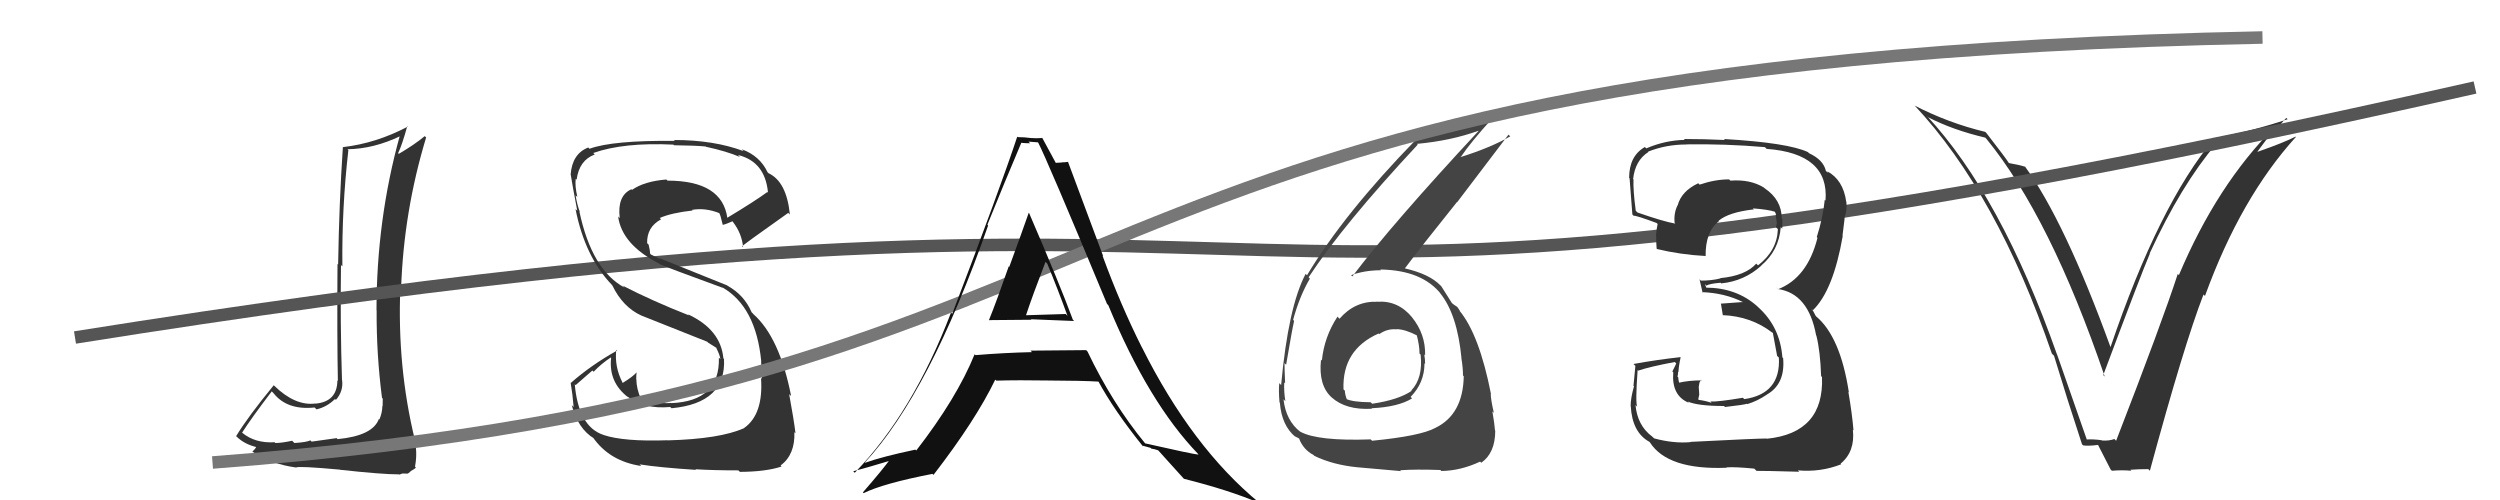
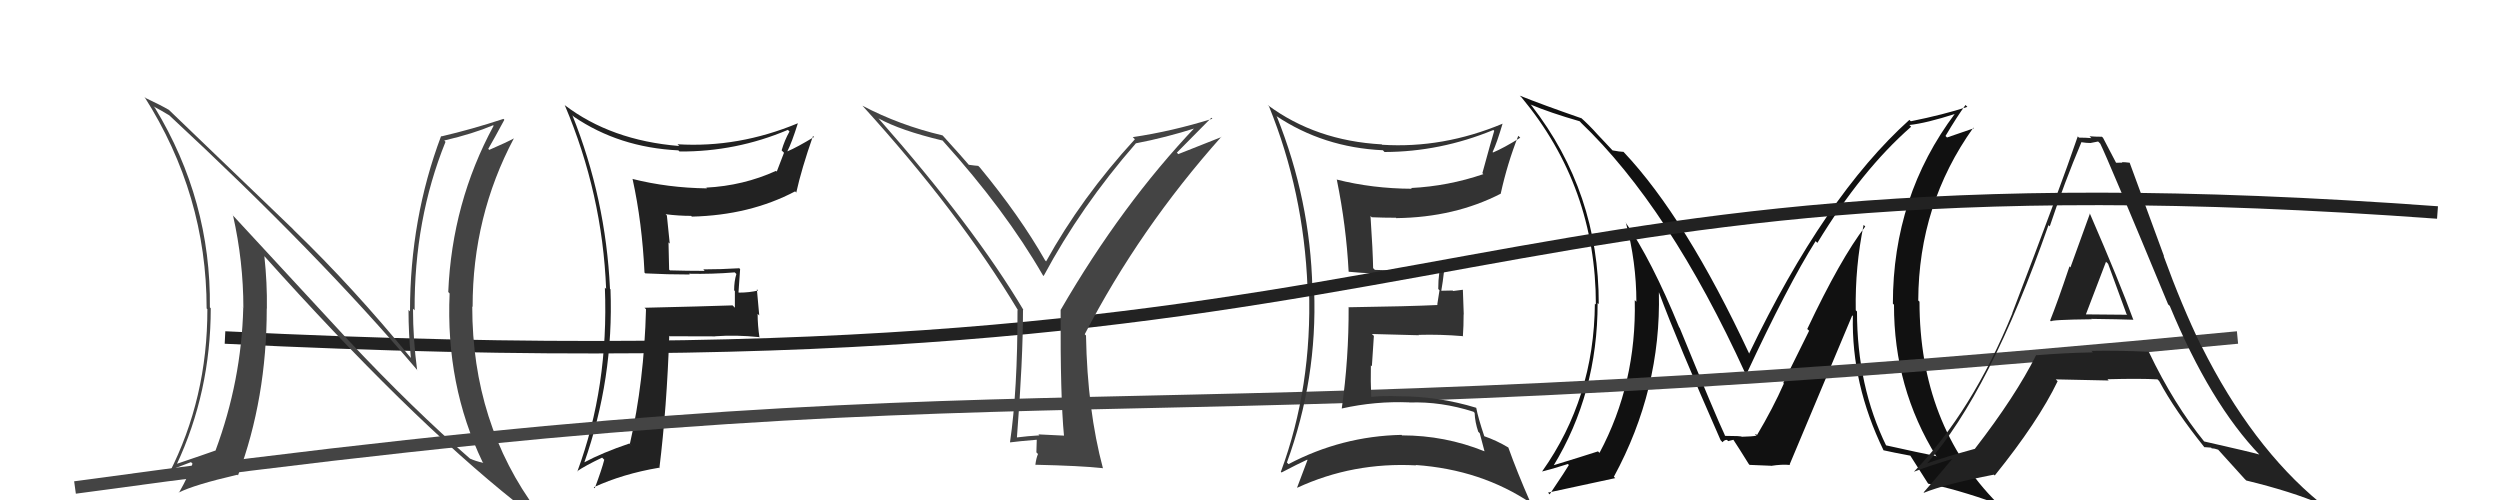
<svg xmlns="http://www.w3.org/2000/svg" width="200" height="40" viewBox="0,0,200,40">
-   <path fill="#333" d="M26.93 35.05L26.93 35.05L24.93 35.33L24.83 35.23Q24.52 35.38 23.55 35.44L23.41 35.30L23.37 35.26Q22.52 35.44 22.03 35.44L21.92 35.33L21.97 35.38Q20.41 35.47 19.39 34.63L19.39 34.63L19.37 34.61Q20.11 33.45 21.74 31.31L21.71 31.28L21.87 31.44Q22.96 32.83 25.16 32.60L25.16 32.59L25.32 32.75Q26.15 32.56 26.80 31.92L26.83 31.95L26.87 31.99Q27.48 31.30 27.37 30.43L27.37 30.43L27.36 30.42Q27.21 25.78 27.28 21.21L27.22 21.14L27.39 21.31Q27.34 16.62 27.87 12.01L27.85 11.99L27.80 11.94Q29.90 11.91 32.04 10.88L31.87 10.71L31.99 10.84Q30.12 17.57 30.12 24.81L30.16 24.84L30.13 24.82Q30.11 28.33 30.56 31.83L30.44 31.71L30.62 31.89Q30.61 32.15 30.61 32.49L30.57 32.45L30.59 32.47Q30.58 33.03 30.35 33.56L30.45 33.66L30.31 33.52Q29.82 34.86 27.01 35.13ZM31.94 37.96L31.95 37.97L32.19 37.88L32.62 37.89L32.84 37.73L32.82 37.71Q33.20 37.51 33.27 37.40L33.20 37.33L33.20 37.33Q33.42 36.17 33.15 35.18L33.11 35.14L33.20 35.23Q31.76 29.34 32.03 22.98L32.08 23.03L32.09 23.04Q32.30 16.90 34.09 11.00L33.99 10.90L33.98 10.89Q33.15 11.58 31.90 12.31L31.90 12.31L31.85 12.25Q32.16 11.62 32.58 10.10L32.50 10.02L32.62 10.13Q30.10 11.46 27.44 11.77L27.39 11.72L27.43 11.76Q27.13 16.22 27.05 21.16L26.89 21.00L27.00 21.11Q26.96 27.04 27.03 30.47L27.00 30.44L26.99 30.43Q26.98 32.14 25.23 32.29L25.31 32.37L25.23 32.28Q23.61 32.49 21.93 30.85L21.81 30.73L21.90 30.82Q19.84 33.33 18.89 34.89L18.94 34.94L18.91 34.91Q19.55 35.55 20.57 35.78L20.50 35.70L20.51 35.71Q20.46 35.89 20.19 36.12L20.10 36.03L20.24 36.16Q21.70 37.13 23.68 37.40L23.55 37.27L23.68 37.40Q23.89 37.27 27.18 37.57L27.22 37.60L27.19 37.58Q30.55 37.95 31.92 37.95Z" />
-   <path fill="#333" d="M167.00 35.26L166.96 35.21L164.57 28.37L164.56 28.36Q160.07 15.64 154.13 9.25L154.19 9.31L154.27 9.39Q156.23 10.40 158.82 11.01L158.76 10.95L158.90 11.09Q164.04 17.38 168.38 30.13L168.30 30.04L168.26 30.01Q171.30 21.89 171.99 20.29L172.07 20.37L171.97 20.28Q174.49 14.80 177.31 11.49L177.32 11.50L177.21 11.40Q179.36 11.11 181.99 10.23L182.01 10.25L181.95 10.19Q177.36 14.78 174.31 22.01L174.35 22.05L174.22 21.92Q172.98 25.74 169.29 35.26L169.12 35.09L169.15 35.12Q168.73 35.28 168.16 35.24L168.03 35.11L168.14 35.22Q167.47 35.12 166.90 35.16ZM171.96 37.63L172.05 37.72L171.99 37.66Q174.72 27.59 176.28 23.56L176.37 23.65L176.40 23.67Q179.25 15.83 183.67 10.96L183.65 10.94L183.64 10.93Q182.71 11.41 180.62 12.14L180.60 12.12L181.66 10.70L181.82 10.86Q182.29 10.08 182.90 9.43L182.97 9.50L183.01 9.54Q180.15 10.49 177.14 11.06L177.01 10.93L177.15 11.07Q172.72 16.34 168.83 27.80L168.81 27.77L168.86 27.82Q165.17 17.66 161.97 13.28L162.04 13.35L162.04 13.35Q161.57 13.19 160.69 13.04L160.80 13.14L160.72 13.06Q160.51 12.70 158.91 10.64L159.00 10.73L158.82 10.55Q155.87 9.84 153.16 8.44L153.26 8.53L153.17 8.44Q159.77 15.50 164.15 28.29L164.19 28.33L164.32 28.46Q165.38 31.96 166.56 35.54L166.54 35.52L166.65 35.63Q167.03 35.70 167.87 35.59L167.87 35.60L167.81 35.53Q168.16 36.23 168.85 37.56L168.80 37.51L168.95 37.66Q169.79 37.59 170.51 37.66L170.46 37.61L170.43 37.58Q171.10 37.53 171.86 37.53Z" />
-   <path d="M6 27 C119 9,83 33,198 7" stroke="#555" fill="none" />
-   <path fill="#333" d="M135.14 35.26L135.14 35.26L135.25 35.37Q133.89 35.49 132.33 35.07L132.31 35.05L132.17 34.92Q130.99 34.04 130.84 32.40L130.90 32.46L130.98 32.54Q130.82 32.23 131.01 29.61L131.05 29.64L131.06 29.65Q131.96 29.34 133.98 28.96L134.10 29.08L133.79 29.72L133.86 29.79Q133.71 31.66 135.12 32.23L135.06 32.17L135.01 32.12Q135.83 32.48 137.92 32.48L137.93 32.49L138.00 32.56Q139.57 32.38 139.76 32.30L139.76 32.30L139.78 32.33Q140.60 32.08 141.33 31.58L141.42 31.67L141.32 31.58Q142.84 30.74 142.65 28.64L142.57 28.57L142.59 28.58Q142.40 26.14 140.66 24.58L140.71 24.63L140.59 24.51Q138.92 23.01 136.44 23.01L136.54 23.11L136.39 22.72L136.51 22.85Q136.77 22.69 137.65 22.62L137.80 22.76L137.70 22.67Q139.54 22.49 140.91 21.25L140.89 21.23L140.90 21.24Q142.31 20.05 142.46 18.18L142.40 18.11L142.58 18.30Q142.59 17.88 142.59 17.54L142.59 17.54L142.54 17.49Q142.54 15.98 141.17 15.06L141.29 15.17L141.12 15.01Q140.03 14.33 138.43 14.45L138.44 14.46L138.33 14.35Q137.19 14.35 135.97 14.77L135.92 14.72L135.86 14.66Q134.51 15.29 134.21 16.44L134.18 16.40L134.20 16.43Q133.89 17.07 133.97 17.83L134.03 17.89L134.03 17.89Q133.06 17.72 131.00 17.00L130.90 16.90L130.86 16.86Q130.64 15.19 130.68 14.35L130.63 14.31L130.65 14.32Q130.81 12.84 131.87 12.16L131.84 12.12L131.85 12.13Q133.29 11.56 134.89 11.56L134.98 11.65L134.88 11.55Q138.03 11.50 141.19 11.77L141.26 11.84L141.33 11.91Q146.35 12.28 146.04 16.05L146.01 16.01L145.98 15.98Q145.84 17.41 145.34 18.97L145.34 18.97L145.40 19.02Q144.60 22.22 142.24 23.14L142.05 22.95L142.23 23.12Q144.68 23.48 145.29 26.83L145.38 26.92L145.31 26.85Q145.62 28.07 145.69 30.09L145.76 30.16L145.76 30.15Q145.94 34.64 141.34 35.10L141.27 35.03L141.31 35.08Q140.52 35.08 135.23 35.35ZM140.44 37.59L140.42 37.56L140.52 37.67Q141.08 37.66 143.94 37.74L143.81 37.61L143.83 37.63Q145.66 37.79 147.30 37.14L147.26 37.10L147.25 37.09Q148.42 36.13 148.23 34.38L148.31 34.46L148.28 34.43Q148.17 33.10 147.87 31.35L147.94 31.42L147.91 31.39Q147.23 26.94 145.29 25.31L145.25 25.26L145.05 24.88L144.90 24.69L145.03 24.82Q146.66 23.25 147.42 18.87L147.48 18.93L147.40 18.85Q147.46 18.42 147.57 17.47L147.70 17.59L147.55 17.45Q147.78 16.84 147.71 16.15L147.73 16.17L147.70 16.15Q147.46 14.38 146.16 13.69L146.28 13.81L146.16 13.76L146.07 13.67Q145.87 12.79 144.73 12.26L144.58 12.12L144.64 12.17Q143.05 11.42 137.91 11.12L138.06 11.26L138.00 11.20Q136.32 11.12 134.72 11.12L134.77 11.18L134.79 11.19Q133.22 11.22 131.70 11.87L131.65 11.82L131.59 11.76Q130.33 12.48 130.33 14.23L130.34 14.24L130.37 14.27Q130.33 13.81 130.59 17.16L130.58 17.15L130.69 17.26Q130.89 17.23 132.53 17.84L132.68 17.99L132.61 17.92Q132.51 18.36 132.48 18.85L132.56 18.94L132.49 18.86Q132.49 19.36 132.53 19.89L132.59 19.95L132.55 19.92Q134.41 20.37 136.43 20.48L136.43 20.48L136.45 20.50Q136.42 18.53 137.52 17.69L137.44 17.61L137.49 17.66Q138.29 16.98 140.31 16.75L140.37 16.81L140.23 16.67Q141.46 16.76 142.03 16.95L141.97 16.88L141.95 16.87Q142.04 17.03 142.08 17.15L142.07 17.14L142.07 17.33L142.15 17.87L142.15 17.86Q142.11 18.02 142.07 18.17L142.13 18.23L142.23 18.33Q142.17 20.05 140.64 21.23L140.64 21.23L140.50 21.09Q139.64 22.06 137.62 22.25L137.58 22.20L137.64 22.27Q136.95 22.45 136.07 22.45L136.03 22.41L135.96 22.34Q136.06 22.74 136.21 23.42L136.16 23.37L136.15 23.37Q137.98 23.44 139.42 24.16L139.43 24.17L139.32 24.17L137.69 24.29L137.67 24.27Q137.72 24.63 137.83 25.24L137.89 25.29L137.80 25.21Q140.10 25.30 141.81 26.63L141.69 26.51L141.83 26.64Q141.86 26.83 142.17 28.47L142.24 28.54L142.31 28.61Q142.47 31.51 139.54 31.93L139.45 31.84L139.43 31.82Q137.41 32.16 136.84 32.12L136.86 32.15L136.94 32.23Q136.44 32.06 135.90 31.99L135.86 31.94L135.94 31.57L135.90 30.95L135.96 30.60L136.09 30.38L136.13 30.43Q135.10 30.43 134.30 30.62L134.33 30.65L134.34 30.65Q134.26 30.38 134.26 30.19L134.33 30.26L134.20 30.13Q134.25 29.95 134.25 29.73L134.27 29.74L134.28 29.76Q134.29 29.31 134.45 28.59L134.44 28.58L134.43 28.57Q132.54 28.78 130.67 29.12L130.71 29.15L130.83 29.27Q130.79 29.73 130.68 30.85L130.62 30.79L130.72 30.90Q130.45 31.86 130.45 32.47L130.64 32.66L130.46 32.48Q130.57 34.58 131.94 35.34L131.90 35.29L132.00 35.40Q133.42 37.61 138.14 37.42L138.24 37.53L138.11 37.39Q138.82 37.34 140.34 37.49Z" />
-   <path fill="#444" d="M110.15 24.11L110.08 24.04L110.19 24.14Q108.40 24.07 107.16 25.50L107.13 25.47L107.00 25.33Q105.94 26.94 105.75 28.84L105.64 28.74L105.68 28.78Q105.46 30.83 106.54 31.80L106.60 31.86L106.53 31.79Q107.67 32.82 109.76 32.70L109.66 32.60L109.72 32.66Q111.86 32.56 112.97 31.87L112.96 31.87L112.85 31.75Q113.96 30.62 113.96 29.06L114.12 29.22L114.01 29.11Q114.01 28.73 113.94 28.35L113.93 28.34L114.01 28.42Q114.05 26.72 112.95 25.37L113.01 25.43L112.98 25.40Q111.85 24.02 110.18 24.14ZM109.64 35.14L109.65 35.14L109.66 35.15Q105.43 35.30 104.03 34.54L103.90 34.42L104.03 34.55Q102.87 33.65 102.68 31.94L102.67 31.93L102.83 32.09Q102.70 31.32 102.74 30.59L102.71 30.56L102.81 30.66Q102.76 29.51 102.76 29.05L102.94 29.23L102.89 29.18Q103.37 26.35 103.53 25.67L103.45 25.59L103.45 25.59Q103.96 23.70 104.79 22.29L104.73 22.23L104.69 22.18Q107.48 17.93 113.42 11.57L113.26 11.42L113.35 11.51Q116.07 11.26 118.28 10.46L118.16 10.34L118.29 10.47Q111.39 17.89 108.19 22.11L108.20 22.12L108.09 22.01Q109.19 21.62 110.48 21.62L110.55 21.69L110.42 21.56Q113.78 21.61 115.30 23.55L115.36 23.60L115.20 23.44Q116.58 25.13 116.92 28.67L116.87 28.62L116.91 28.65Q117.04 29.43 117.04 30.04L116.98 29.98L117.10 30.10Q117.04 33.16 114.83 34.23L114.88 34.28L114.83 34.23Q113.65 34.88 109.77 35.26ZM112.00 37.61L112.03 37.63L112.01 37.62Q113.25 37.53 115.23 37.60L115.35 37.72L115.31 37.68Q116.85 37.66 118.41 36.93L118.59 37.11L118.50 37.02Q119.62 36.24 119.62 34.45L119.60 34.44L119.60 34.43Q119.56 33.90 119.39 32.91L119.52 33.04L119.51 33.03Q119.26 31.96 119.26 31.50L119.28 31.52L119.28 31.53Q118.34 26.74 116.74 24.83L116.74 24.84L116.80 24.89Q116.77 24.82 116.61 24.59L116.55 24.53L116.32 24.38L116.17 24.26L116.15 24.24Q115.92 23.86 115.31 22.91L115.14 22.73L115.23 22.83Q114.37 21.93 112.39 21.47L112.37 21.45L112.39 21.47Q113.59 19.86 116.56 16.16L116.57 16.18L120.68 10.77L120.82 10.91Q119.27 11.80 116.87 12.56L116.76 12.45L116.87 12.55Q117.63 11.41 119.42 9.43L119.47 9.48L119.50 9.51Q117.01 10.49 113.13 11.06L113.23 11.16L113.26 11.19Q107.53 17.07 104.56 22.02L104.44 21.90L104.45 21.91Q103.06 24.55 102.49 30.80L102.52 30.83L102.34 30.65Q102.28 31.24 102.36 32.19L102.35 32.18L102.39 32.22Q102.53 34.04 103.64 34.96L103.60 34.92L103.58 34.90Q104.01 35.10 103.97 35.14L103.97 35.14L103.93 35.10Q104.28 35.98 105.08 36.40L105.11 36.43L105.15 36.47Q106.64 37.19 108.58 37.38L108.46 37.27L108.58 37.38Q108.58 37.38 112.08 37.69ZM111.76 26.36L111.80 26.40L111.73 26.33Q112.43 26.35 113.39 26.85L113.41 26.87L113.34 26.81Q113.56 27.63 113.56 28.28L113.57 28.29L113.65 28.37Q113.85 30.25 112.90 31.24L112.83 31.17L112.93 31.27Q111.87 31.99 109.77 32.30L109.73 32.25L109.65 32.18Q108.20 32.17 107.66 31.90L107.67 31.91L107.77 32.01Q107.59 31.56 107.59 31.25L107.58 31.25L107.48 31.15Q107.36 27.98 110.29 26.68L110.19 26.58L110.34 26.73Q110.99 26.27 111.75 26.35Z" />
-   <path fill="#333" d="M53.43 35.27L53.43 35.26L53.39 35.22Q49.92 35.34 48.29 34.80L48.24 34.76L48.27 34.79Q46.28 34.13 45.98 30.74L46.05 30.81L47.39 29.64L47.49 29.74Q48.10 29.10 48.86 28.60L48.96 28.70L48.89 28.63Q48.67 30.59 50.27 31.80L50.36 31.89L50.18 31.71Q51.49 32.75 53.62 32.56L53.67 32.61L53.72 32.66Q58.11 32.25 57.92 28.71L57.85 28.65L57.87 28.66Q57.66 26.36 55.03 25.14L55.05 25.16L55.12 25.23Q52.17 24.07 49.81 22.85L49.94 22.98L49.97 23.01Q47.34 21.60 46.35 16.91L46.28 16.85L46.39 16.96Q46.17 16.39 46.05 15.63L46.12 15.69L46.19 15.76Q45.98 14.87 46.06 14.30L46.21 14.45L46.13 14.38Q46.33 12.82 47.58 12.36L47.50 12.28L47.46 12.24Q49.88 11.38 53.87 11.57L53.86 11.56L53.92 11.62Q55.66 11.64 56.46 11.72L56.54 11.80L56.47 11.74Q58.13 12.10 59.20 12.56L59.19 12.55L59.04 12.40Q61.21 12.93 61.44 15.41L61.37 15.34L61.39 15.36Q60.38 16.10 58.17 17.43L58.18 17.44L58.19 17.45Q57.78 14.45 53.40 14.45L53.48 14.53L53.31 14.36Q51.55 14.50 50.56 15.19L50.46 15.09L50.51 15.14Q49.36 15.66 49.58 17.45L49.59 17.46L49.45 17.32Q49.75 19.56 52.72 21.08L52.81 21.16L52.77 21.13Q53.34 21.39 57.83 23.03L57.76 22.96L57.79 22.99Q60.48 24.54 60.90 28.92L60.92 28.94L60.89 28.90Q60.89 29.06 60.96 30.31L60.88 30.23L60.88 30.22Q61.09 33.14 59.53 34.24L59.51 34.23L59.53 34.25Q57.59 35.12 53.40 35.23ZM55.64 37.55L55.72 37.63L55.63 37.54Q57.09 37.63 59.07 37.63L59.12 37.68L59.19 37.75Q61.27 37.74 62.53 37.32L62.52 37.32L62.45 37.24Q63.62 36.36 63.55 34.57L63.66 34.68L63.64 34.66Q63.51 33.58 63.13 31.52L63.14 31.54L63.29 31.68Q62.37 26.99 60.27 25.13L60.24 25.09L60.13 24.98Q59.53 23.59 58.20 22.86L58.17 22.83L52.75 20.65L52.83 20.73Q52.53 20.59 52.07 20.36L52.01 20.29L51.98 20.00L51.89 19.57L51.77 19.45Q51.74 18.16 52.88 17.55L52.85 17.51L52.78 17.44Q53.70 17.03 55.41 16.84L55.38 16.81L55.36 16.79Q56.43 16.60 57.57 17.06L57.55 17.03L57.52 17.01Q57.63 17.15 57.82 17.99L57.89 18.07L57.82 17.99Q58.10 17.93 58.60 17.70L58.63 17.73L58.60 17.71Q59.34 18.64 59.45 19.78L59.38 19.71L59.38 19.70Q59.40 19.62 63.06 17.03L63.05 17.02L63.19 17.16Q62.93 14.54 61.49 13.86L61.33 13.70L61.40 13.77Q60.79 12.47 59.34 11.94L59.44 12.04L59.49 12.09Q57.12 11.20 53.92 11.20L53.97 11.25L53.99 11.27Q49.02 11.22 47.16 11.90L47.11 11.85L47.06 11.80Q45.77 12.30 45.65 13.98L45.75 14.07L45.66 13.98Q45.76 14.65 46.18 16.86L46.13 16.81L46.04 16.72Q46.80 20.56 48.97 22.81L48.89 22.73L48.98 22.82Q49.82 24.57 51.32 25.25L51.17 25.11L51.30 25.24Q52.66 25.78 56.58 27.34L56.65 27.41L56.58 27.37L57.35 27.85L57.34 27.87L57.28 27.80Q57.59 28.39 57.63 28.73L57.52 28.62L57.51 28.61Q57.61 32.10 53.69 32.25L53.63 32.19L53.68 32.24Q52.57 32.31 51.28 31.93L51.16 31.81L51.28 31.94Q50.91 31.07 50.91 30.35L50.93 30.37L50.90 30.34Q50.89 30.06 50.93 29.79L50.93 29.79L50.93 29.79Q50.62 30.14 49.82 30.63L49.74 30.55L49.80 30.60Q49.15 29.35 49.30 27.98L49.47 28.15L49.37 28.04Q47.27 29.22 45.67 30.63L45.69 30.65L45.65 30.61Q45.81 31.53 45.89 32.56L45.91 32.58L45.74 32.41Q46.24 34.31 47.53 35.08L47.51 35.05L47.42 34.97Q48.75 36.90 51.30 37.28L51.30 37.28L51.17 37.15Q52.75 37.40 55.68 37.59Z" />
-   <path d="M17 37 C96 31,80 5,181 3" stroke="#777" fill="none" />
-   <path fill="#111" d="M79.21 25.69L79.08 25.57L79.12 25.61Q79.13 25.62 82.52 25.58L82.50 25.56L82.47 25.54Q84.87 25.64 85.93 25.68L85.84 25.59L85.83 25.58Q84.76 22.68 82.33 17.05L82.47 17.20L82.30 17.02Q81.79 18.49 80.74 21.35L80.72 21.33L80.70 21.31Q79.69 24.20 79.12 25.60ZM86.90 28.02L87.07 28.19L86.89 28.01Q84.65 28.02 82.44 28.05L82.48 28.09L82.56 28.17Q80.33 28.22 78.04 28.41L77.87 28.24L77.97 28.34Q76.54 31.86 73.30 36.04L73.28 36.02L73.23 35.97Q70.58 36.53 69.21 37.02L69.19 37.00L69.19 37.00Q74.37 31.40 79.05 18.04L79.11 18.10L78.99 17.98Q80.34 14.64 81.71 11.41L81.75 11.45L81.73 11.43Q82.07 11.46 82.41 11.46L82.28 11.33L83.06 11.39L83.03 11.36Q83.72 12.66 88.56 24.31L88.60 24.35L88.66 24.41Q91.86 32.18 95.86 36.33L95.82 36.30L95.89 36.37Q95.50 36.35 91.61 35.47L91.50 35.36L91.61 35.47Q88.98 32.27 87.00 28.12ZM91.49 35.77L91.36 35.64L92.05 35.83L92.11 35.89Q92.36 35.92 92.67 36.03L92.60 35.96L92.55 35.91Q92.87 36.27 94.70 38.29L94.72 38.31L94.70 38.30Q98.37 39.22 100.76 40.25L100.75 40.23L100.74 40.22Q95.36 35.79 91.36 27.80L91.23 27.67L91.35 27.79Q89.65 24.41 88.20 20.45L88.26 20.51L85.43 12.92L85.46 12.95Q85.16 12.99 84.93 12.99L84.94 13.00L84.43 13.03L84.50 13.10Q84.11 12.40 83.38 11.03L83.26 10.90L83.40 11.04Q82.90 11.08 82.45 11.04L82.31 10.91L82.45 11.04Q81.95 10.97 81.42 10.97L81.39 10.94L81.38 10.93Q80.06 14.94 76.18 25.10L76.18 25.10L76.08 25.01Q73.02 33.03 68.38 37.82L68.35 37.79L68.26 37.70Q69.41 37.40 71.42 36.79L71.30 36.67L71.28 36.65Q70.59 37.60 69.03 39.39L69.14 39.49L69.09 39.45Q70.68 38.67 74.60 37.91L74.69 38.00L74.68 37.99Q78.06 33.61 79.62 30.37L79.67 30.42L79.70 30.45Q81.52 30.40 83.84 30.44L83.70 30.30L83.84 30.44Q86.56 30.45 87.93 30.53L87.89 30.50L87.83 30.44Q89.11 32.82 91.47 35.75ZM83.78 21.10L83.65 20.96L83.78 21.09Q84.64 23.17 85.40 25.27L85.26 25.12L82.05 25.22L82.07 25.25Q82.57 23.73 83.64 20.95Z" />
+   <path fill="#111" d="M149.24 18.14L149.10 18.00L149.22 18.12Q147.25 20.68 144.58 26.32L144.73 26.46L142.66 30.64L142.71 30.68Q141.86 32.62 140.53 34.86L140.51 34.84L140.38 34.71Q141.03 34.90 139.35 34.94L139.16 34.75L139.35 34.94Q139.28 34.87 138.02 34.87L137.91 34.76L138.00 34.84Q137.30 33.38 134.37 26.22L134.27 26.13L134.34 26.20Q132.12 20.78 130.03 17.77L130.02 17.77L130.07 17.81Q130.91 20.98 130.91 24.14L130.80 24.03L130.78 24.01Q130.93 30.67 127.96 36.23L127.86 36.13L127.84 36.11Q126.58 36.52 124.22 37.24L124.09 37.11L124.26 37.29Q127.81 31.47 127.81 24.24L127.89 24.32L127.90 24.32Q127.92 15.40 122.52 8.44L122.57 8.49L122.44 8.36Q124.01 9.02 126.37 9.70L126.46 9.79L126.45 9.79Q133.55 16.57 139.64 29.90L139.55 29.81L139.70 29.96Q143.04 22.79 145.25 19.29L145.22 19.26L145.39 19.43Q148.93 13.60 152.89 10.14L152.79 10.04L152.75 10.00Q154.09 9.86 156.45 9.10L156.37 9.02L156.42 9.06Q151.43 15.69 151.43 24.29L151.49 24.35L151.52 24.38Q151.50 31.03 154.93 36.55L154.95 36.57L154.86 36.48Q153.59 36.23 150.85 35.62L150.78 35.56L150.92 35.70Q148.56 30.90 148.56 24.92L148.40 24.76L148.46 24.82Q148.40 21.34 149.09 17.99ZM150.61 35.96L150.60 35.95L150.67 36.02Q151.41 36.19 152.86 36.46L152.73 36.32L152.76 36.35Q153.28 37.18 154.23 38.66L154.09 38.52L154.27 38.70Q156.37 39.09 159.84 40.31L159.72 40.19L159.80 40.27Q153.56 33.96 153.56 24.13L153.52 24.10L153.46 24.04Q153.49 16.34 157.87 10.21L157.91 10.26L155.76 11.00L155.64 10.88Q156.59 9.28 157.24 8.40L157.37 8.53L157.39 8.55Q155.50 9.17 152.87 9.70L152.81 9.65L152.75 9.59Q145.98 15.68 139.93 28.28L139.99 28.34L139.94 28.30Q134.86 17.43 129.91 12.18L129.86 12.12L129.89 12.15Q129.57 12.14 129.00 12.03L129.04 12.07L127.76 10.71L127.77 10.72Q127.12 9.99 126.43 9.38L126.43 9.38L126.51 9.46Q123.37 8.37 121.58 7.65L121.71 7.78L121.73 7.80Q127.67 14.96 127.67 24.37L127.67 24.36L127.59 24.29Q127.53 31.84 123.38 37.70L123.48 37.80L123.40 37.71Q124.13 37.54 125.43 37.12L125.53 37.22L125.51 37.20Q125.38 37.45 123.97 39.55L123.88 39.45L123.84 39.41Q125.72 39.01 129.22 38.25L129.26 38.29L129.11 38.14Q132.90 31.16 132.71 23.39L132.81 23.49L132.72 23.40Q134.18 27.34 137.65 35.22L137.64 35.21L137.81 35.38Q137.93 35.19 138.16 35.19L138.25 35.29L138.68 35.18L138.65 35.15Q139.10 35.83 139.90 37.12L140.01 37.24L139.96 37.19Q141.67 37.26 141.67 37.26L141.72 37.30L141.68 37.27Q142.57 37.13 143.21 37.20L143.29 37.28L143.17 37.16Q144.83 33.22 148.18 25.23L148.08 25.13L148.23 25.28Q148.10 30.71 150.69 36.04Z" />
+   <path fill="#222" d="M51.49 21.73L51.61 21.85L51.62 21.87Q53.36 21.96 55.19 21.96L55.18 21.95L55.12 21.90Q56.95 21.94 58.78 21.79L58.86 21.87L58.91 21.92Q58.73 22.50 58.73 23.23L58.79 23.28L58.79 24.62L58.61 24.43Q56.32 24.51 51.56 24.62L51.53 24.59L51.68 24.74Q51.53 30.53 50.39 35.51L50.54 35.67L50.35 35.48Q48.19 36.21 46.70 37.01L46.68 36.99L46.73 37.04Q49.11 30.28 48.84 23.16L48.90 23.22L48.80 23.11Q48.46 15.88 45.79 9.22L45.86 9.29L45.90 9.33Q49.52 11.80 54.27 12.03L54.34 12.10L54.36 12.12Q58.88 12.15 63.03 10.39L63.17 10.53L63.16 10.52Q62.76 11.23 62.53 12.03L62.72 12.22L62.14 13.73L62.08 13.67Q59.46 14.86 56.49 15.01L56.40 14.91L56.56 15.07Q53.43 15.03 50.58 14.31L50.65 14.38L50.61 14.34Q51.37 17.81 51.56 21.81ZM63.80 9.83L63.71 9.74L63.83 9.86Q59.07 11.84 54.20 11.54L54.34 11.68L54.34 11.68Q48.88 11.24 45.15 8.39L45.25 8.49L45.18 8.41Q48.19 15.50 48.49 23.11L48.34 22.96L48.39 23.01Q48.70 30.94 46.19 37.71L46.28 37.80L46.17 37.70Q46.80 37.26 48.17 36.61L48.19 36.63L48.34 36.78Q48.15 37.54 47.58 39.06L47.42 38.90L47.50 38.98Q49.82 37.91 52.71 37.42L52.79 37.50L52.75 37.46Q53.35 32.57 53.54 26.86L53.58 26.90L53.57 26.90Q55.41 26.91 57.23 26.91L57.20 26.87L57.23 26.90Q58.90 26.78 60.72 26.97L60.86 27.10L60.76 27.01Q60.61 26.02 60.61 25.11L60.74 25.24L60.55 23.14L60.65 23.24Q59.94 23.41 59.11 23.41L59.03 23.34L59.08 23.38Q59.13 22.56 59.21 21.53L59.07 21.39L59.13 21.46Q57.67 21.55 56.26 21.55L56.33 21.62L56.37 21.67Q54.97 21.67 53.60 21.63L53.53 21.57L53.48 19.39L53.58 19.49Q53.47 18.30 53.35 17.24L53.24 17.13L53.26 17.14Q54.30 17.27 55.29 17.27L55.35 17.33L55.34 17.33Q59.99 17.22 63.61 15.31L63.66 15.36L63.70 15.41Q64.12 13.51 65.04 10.88L65.10 10.94L65.12 10.96Q63.79 11.77 62.99 12.11L63.05 12.16L62.99 12.10Q63.34 11.42 63.83 9.86Z" />
+   <path d="M6 39 C86 28,85 36,179 27" stroke="#444" fill="none" />
+   <path fill="#222" d="M164.00 25.63L163.94 25.57L164.09 25.72Q163.95 25.58 167.34 25.54L167.42 25.63L167.30 25.51Q169.62 25.54 170.69 25.58L170.68 25.58L170.65 25.54Q169.61 22.67 167.17 17.04L167.27 17.14L167.20 17.07Q166.68 18.53 165.64 21.38L165.67 21.42L165.56 21.31Q164.58 24.23 164.01 25.64ZM171.83 28.09L171.84 28.11L171.88 28.14Q169.52 28.03 167.31 28.07L167.31 28.06L167.43 28.19Q165.19 28.23 162.91 28.42L162.86 28.37L162.89 28.41Q161.24 31.70 158.00 35.89L158.07 35.96L158.01 35.90Q155.50 36.59 154.13 37.08L154.15 37.10L154.15 37.10Q159.19 31.37 163.88 18.01L163.85 17.98L163.98 18.11Q165.15 14.60 166.52 11.36L166.56 11.40L166.54 11.38Q166.90 11.44 167.24 11.44L167.24 11.44L167.85 11.32L168.02 11.49Q168.62 12.70 173.45 24.35L173.46 24.36L173.58 24.47Q176.81 32.27 180.80 36.42L180.83 36.44L180.74 36.36Q180.19 36.19 176.31 35.31L176.32 35.33L176.39 35.39Q173.90 32.33 171.92 28.18ZM176.39 35.81L176.35 35.77L176.89 35.81L176.94 35.87Q177.17 35.87 177.47 35.98L177.48 35.99L177.35 35.86Q177.73 36.27 179.55 38.29L179.55 38.29L179.70 38.44Q183.33 39.32 185.73 40.35L185.62 40.25L185.58 40.20Q180.13 35.70 176.13 27.71L176.11 27.69L176.10 27.68Q174.53 24.44 173.09 20.48L173.13 20.52L170.37 13.01L170.39 13.02Q169.99 12.97 169.76 12.97L169.80 13.01L169.29 13.02L169.28 13.01Q168.96 12.39 168.24 11.02L168.13 10.92L168.16 10.94Q167.62 10.94 167.16 10.90L167.22 10.96L167.31 11.05Q166.86 11.01 166.32 11.01L166.15 10.84L166.22 10.91Q164.87 14.89 160.98 25.05L160.97 25.04L160.99 25.06Q157.78 32.92 153.13 37.72L153.28 37.87L153.14 37.73Q154.18 37.32 156.19 36.71L156.20 36.72L156.19 36.70Q155.45 37.60 153.89 39.39L154.01 39.51L153.92 39.42Q155.60 38.73 159.52 37.97L159.48 37.94L159.58 38.04Q163.05 33.74 164.61 30.50L164.57 30.46L164.46 30.35Q166.38 30.40 168.70 30.44L168.55 30.30L168.59 30.34Q171.23 30.27 172.60 30.35L172.75 30.50L172.73 30.48Q174.00 32.85 176.36 35.79ZM168.56 21.02L168.55 21.00L168.65 21.11Q169.36 23.03 170.12 25.12L170.18 25.18L166.84 25.15L166.86 25.18Q167.41 23.72 168.48 20.94Z" />
+   <path fill="#333" d="M102.21 9.39L102.06 9.24L102.09 9.27Q105.87 11.80 110.63 12.02L110.78 12.18L110.77 12.16Q115.21 12.15 119.47 10.40L119.60 10.53L119.54 10.46Q119.35 11.07 118.59 13.85L118.60 13.86L118.67 13.93Q115.86 14.89 112.89 15.04L112.79 14.95L112.95 15.10Q109.81 15.09 106.92 14.36L107.04 14.49L106.95 14.40Q107.70 18.08 107.89 21.73L107.86 21.70L107.90 21.74Q109.88 21.93 111.47 21.89L111.58 22.00L111.55 21.97Q112.73 21.93 115.13 21.81L115.12 21.80L115.14 21.83Q115.06 22.43 115.06 23.12L115.16 23.22L114.98 24.37L115.02 24.40Q112.72 24.51 107.92 24.58L107.94 24.60L107.89 24.55Q107.91 28.68 107.34 32.68L107.24 32.58L107.34 32.68Q110.01 32.08 112.75 32.19L112.64 32.08L112.76 32.20Q115.29 32.11 117.88 32.94L117.86 32.92L117.97 33.03Q118.00 33.78 118.26 34.54L118.38 34.66L118.76 36.10L118.75 36.10Q115.59 34.83 112.16 34.83L112.19 34.86L112.12 34.79Q107.34 34.89 103.08 37.13L102.93 36.98L102.95 37.01Q105.40 30.32 105.13 23.20L105.07 23.14L104.99 23.05Q104.82 15.99 102.15 9.33ZM102.43 37.71L102.42 37.69L102.52 37.80Q103.82 37.12 104.58 36.77L104.45 36.65L104.60 36.80Q104.34 37.48 103.77 39.00L103.78 39.01L103.78 39.02Q108.23 36.96 113.29 37.23L113.40 37.33L113.26 37.20Q118.51 37.57 122.51 40.27L122.51 40.27L122.44 40.21Q121.36 37.75 120.67 35.81L120.71 35.84L120.65 35.79Q119.71 35.23 118.72 34.89L118.70 34.87L118.75 34.92Q118.25 33.43 118.10 32.63L118.19 32.72L118.09 32.62Q115.08 31.70 111.92 31.70L111.95 31.73L111.91 31.70Q110.72 31.64 109.58 31.76L109.65 31.83L109.70 31.88Q109.64 30.45 109.67 29.23L109.75 29.30L109.91 26.87L109.75 26.72Q111.72 26.78 113.51 26.82L113.52 26.83L113.48 26.79Q115.22 26.74 117.01 26.89L117.11 26.99L117.03 26.92Q117.09 26.09 117.09 25.14L117.10 25.16L117.03 23.18L116.26 23.28L116.21 23.24Q115.73 23.26 115.28 23.26L115.40 23.38L115.30 23.28Q115.41 22.70 115.56 21.41L115.55 21.39L115.52 21.37Q113.93 21.61 112.75 21.64L112.66 21.55L112.71 21.60Q111.82 21.66 109.99 21.59L109.94 21.54L109.85 21.45Q109.83 20.10 109.64 17.28L109.60 17.24L109.74 17.38Q110.70 17.42 111.68 17.42L111.76 17.50L111.72 17.45Q116.38 17.39 120.07 15.49L120.04 15.46L120.06 15.48Q120.59 13.07 121.46 10.87L121.49 10.89L121.62 11.02Q120.28 11.85 119.44 12.20L119.43 12.19L119.41 12.16Q119.75 11.44 120.21 9.88L120.14 9.81L120.22 9.89Q115.44 11.89 110.57 11.58L110.71 11.72L110.54 11.55Q105.26 11.26 101.41 8.40L101.51 8.50L101.52 8.51Q104.30 15.36 104.60 22.97L104.77 23.14L104.72 23.09Q104.98 30.96 102.47 37.74Z" />
+   <path d="M18 27 C119 32,113 11,195 17" stroke="#222" fill="none" />
+   <path fill="#444" d="M85.17 34.92L85.11 34.85L83.07 34.75L83.15 34.83Q82.25 34.88 81.30 35.00L81.22 34.92L81.35 35.05Q81.84 28.76 81.84 24.77L81.83 24.76L81.89 24.82Q77.91 18.13 70.26 9.45L70.25 9.45L70.28 9.47Q72.04 10.44 75.39 11.24L75.31 11.16L75.41 11.25Q80.43 16.81 83.43 22.02L83.43 22.02L83.49 22.08Q86.48 16.50 90.86 11.48L90.80 11.42L90.85 11.47Q93.22 11.02 95.73 10.22L95.74 10.23L95.65 10.14Q89.73 16.37 84.86 24.78L84.82 24.74L84.85 24.77Q84.82 31.78 85.12 34.87ZM94.15 12.21L96.91 9.42L96.99 9.50Q93.74 10.51 90.62 10.97L90.78 11.13L90.79 11.14Q86.51 15.81 83.69 20.91L83.63 20.85L83.61 20.83Q81.59 17.28 78.39 13.40L78.38 13.39L78.26 13.27Q77.98 13.25 77.48 13.18L77.48 13.18L77.64 13.34Q76.98 12.56 75.46 10.89L75.44 10.87L75.40 10.83Q71.97 10.02 69.00 8.46L69.02 8.48L68.97 8.43Q76.68 16.90 81.44 24.82L81.45 24.84L81.40 24.79Q81.41 31.23 80.80 35.38L80.72 35.30L80.81 35.39Q81.48 35.30 82.93 35.18L82.94 35.20L82.91 36.19L83.04 36.32Q82.90 36.64 82.83 37.17L82.92 37.27L82.83 37.18Q86.45 37.26 88.20 37.45L88.18 37.43L88.24 37.48Q86.99 32.81 86.88 26.84L86.77 26.73L86.78 26.74Q91.16 18.29 97.71 10.94L97.72 10.96L94.26 12.33Z" />
+   <path fill="#444" d="M27.89 27.24L18.52 17.11L18.64 17.23Q19.47 20.91 19.47 24.64L19.30 24.48L19.46 24.64Q19.31 30.46 17.25 36.02L17.36 36.12L17.27 36.03Q16.29 36.38 14.04 37.14L13.99 37.09L14.11 37.21Q16.86 31.36 16.86 24.66L16.82 24.62L16.79 24.59Q16.89 16.04 12.39 8.62L12.41 8.64L12.28 8.51Q12.84 8.80 13.53 9.22L13.36 9.05L13.46 9.15Q25.50 20.32 33.35 29.57L33.47 29.70L33.37 29.60Q33.04 27.13 33.04 24.70L33.13 24.78L33.17 24.83Q33.13 17.55 35.64 11.35L35.54 11.24L35.54 11.24Q37.85 10.70 39.45 10.02L39.51 10.08L39.49 10.06Q36.16 16.21 35.86 23.36L36.01 23.52L35.97 23.47Q35.64 30.80 38.61 36.97L38.54 36.90L38.67 37.03Q38.03 36.89 37.61 36.69L37.53 36.61L37.66 36.74Q33.06 32.75 27.84 27.19L27.82 27.17ZM41.19 40.11L41.14 40.07L41.28 40.20Q41.72 40.35 42.14 40.54L42.02 40.42L42.98 40.88L42.99 40.89Q37.78 33.89 37.78 24.52L37.78 24.52L37.81 24.55Q37.80 17.31 41.11 11.07L41.14 11.10L41.11 11.07Q40.55 11.38 39.14 11.99L39.06 11.91L39.06 11.91Q39.51 11.14 40.35 9.58L40.35 9.59L40.28 9.51Q37.76 10.34 35.32 10.91L35.30 10.90L35.29 10.88Q32.80 17.49 32.80 24.91L32.70 24.81L32.68 24.79Q32.68 26.66 32.87 28.64L32.99 28.76L32.88 28.65Q28.28 23.02 23.52 18.42L23.42 18.31L13.45 8.73L13.51 8.79Q12.88 8.42 11.67 7.85L11.61 7.80L11.55 7.74Q16.53 15.57 16.53 24.67L16.55 24.70L16.59 24.73Q16.60 31.86 13.52 37.88L13.35 37.71L13.37 37.73Q13.64 37.58 15.28 36.97L15.31 37.00L15.40 37.09Q15.15 37.95 14.31 39.43L14.19 39.31L14.29 39.41Q15.53 38.78 18.99 37.98L18.97 37.96L19.04 38.03Q21.34 31.88 21.34 24.68L21.25 24.59L21.35 24.69Q21.38 22.63 21.15 20.50L21.14 20.48L21.12 20.46Q32.63 33.31 41.23 40.16Z" />
</svg>
